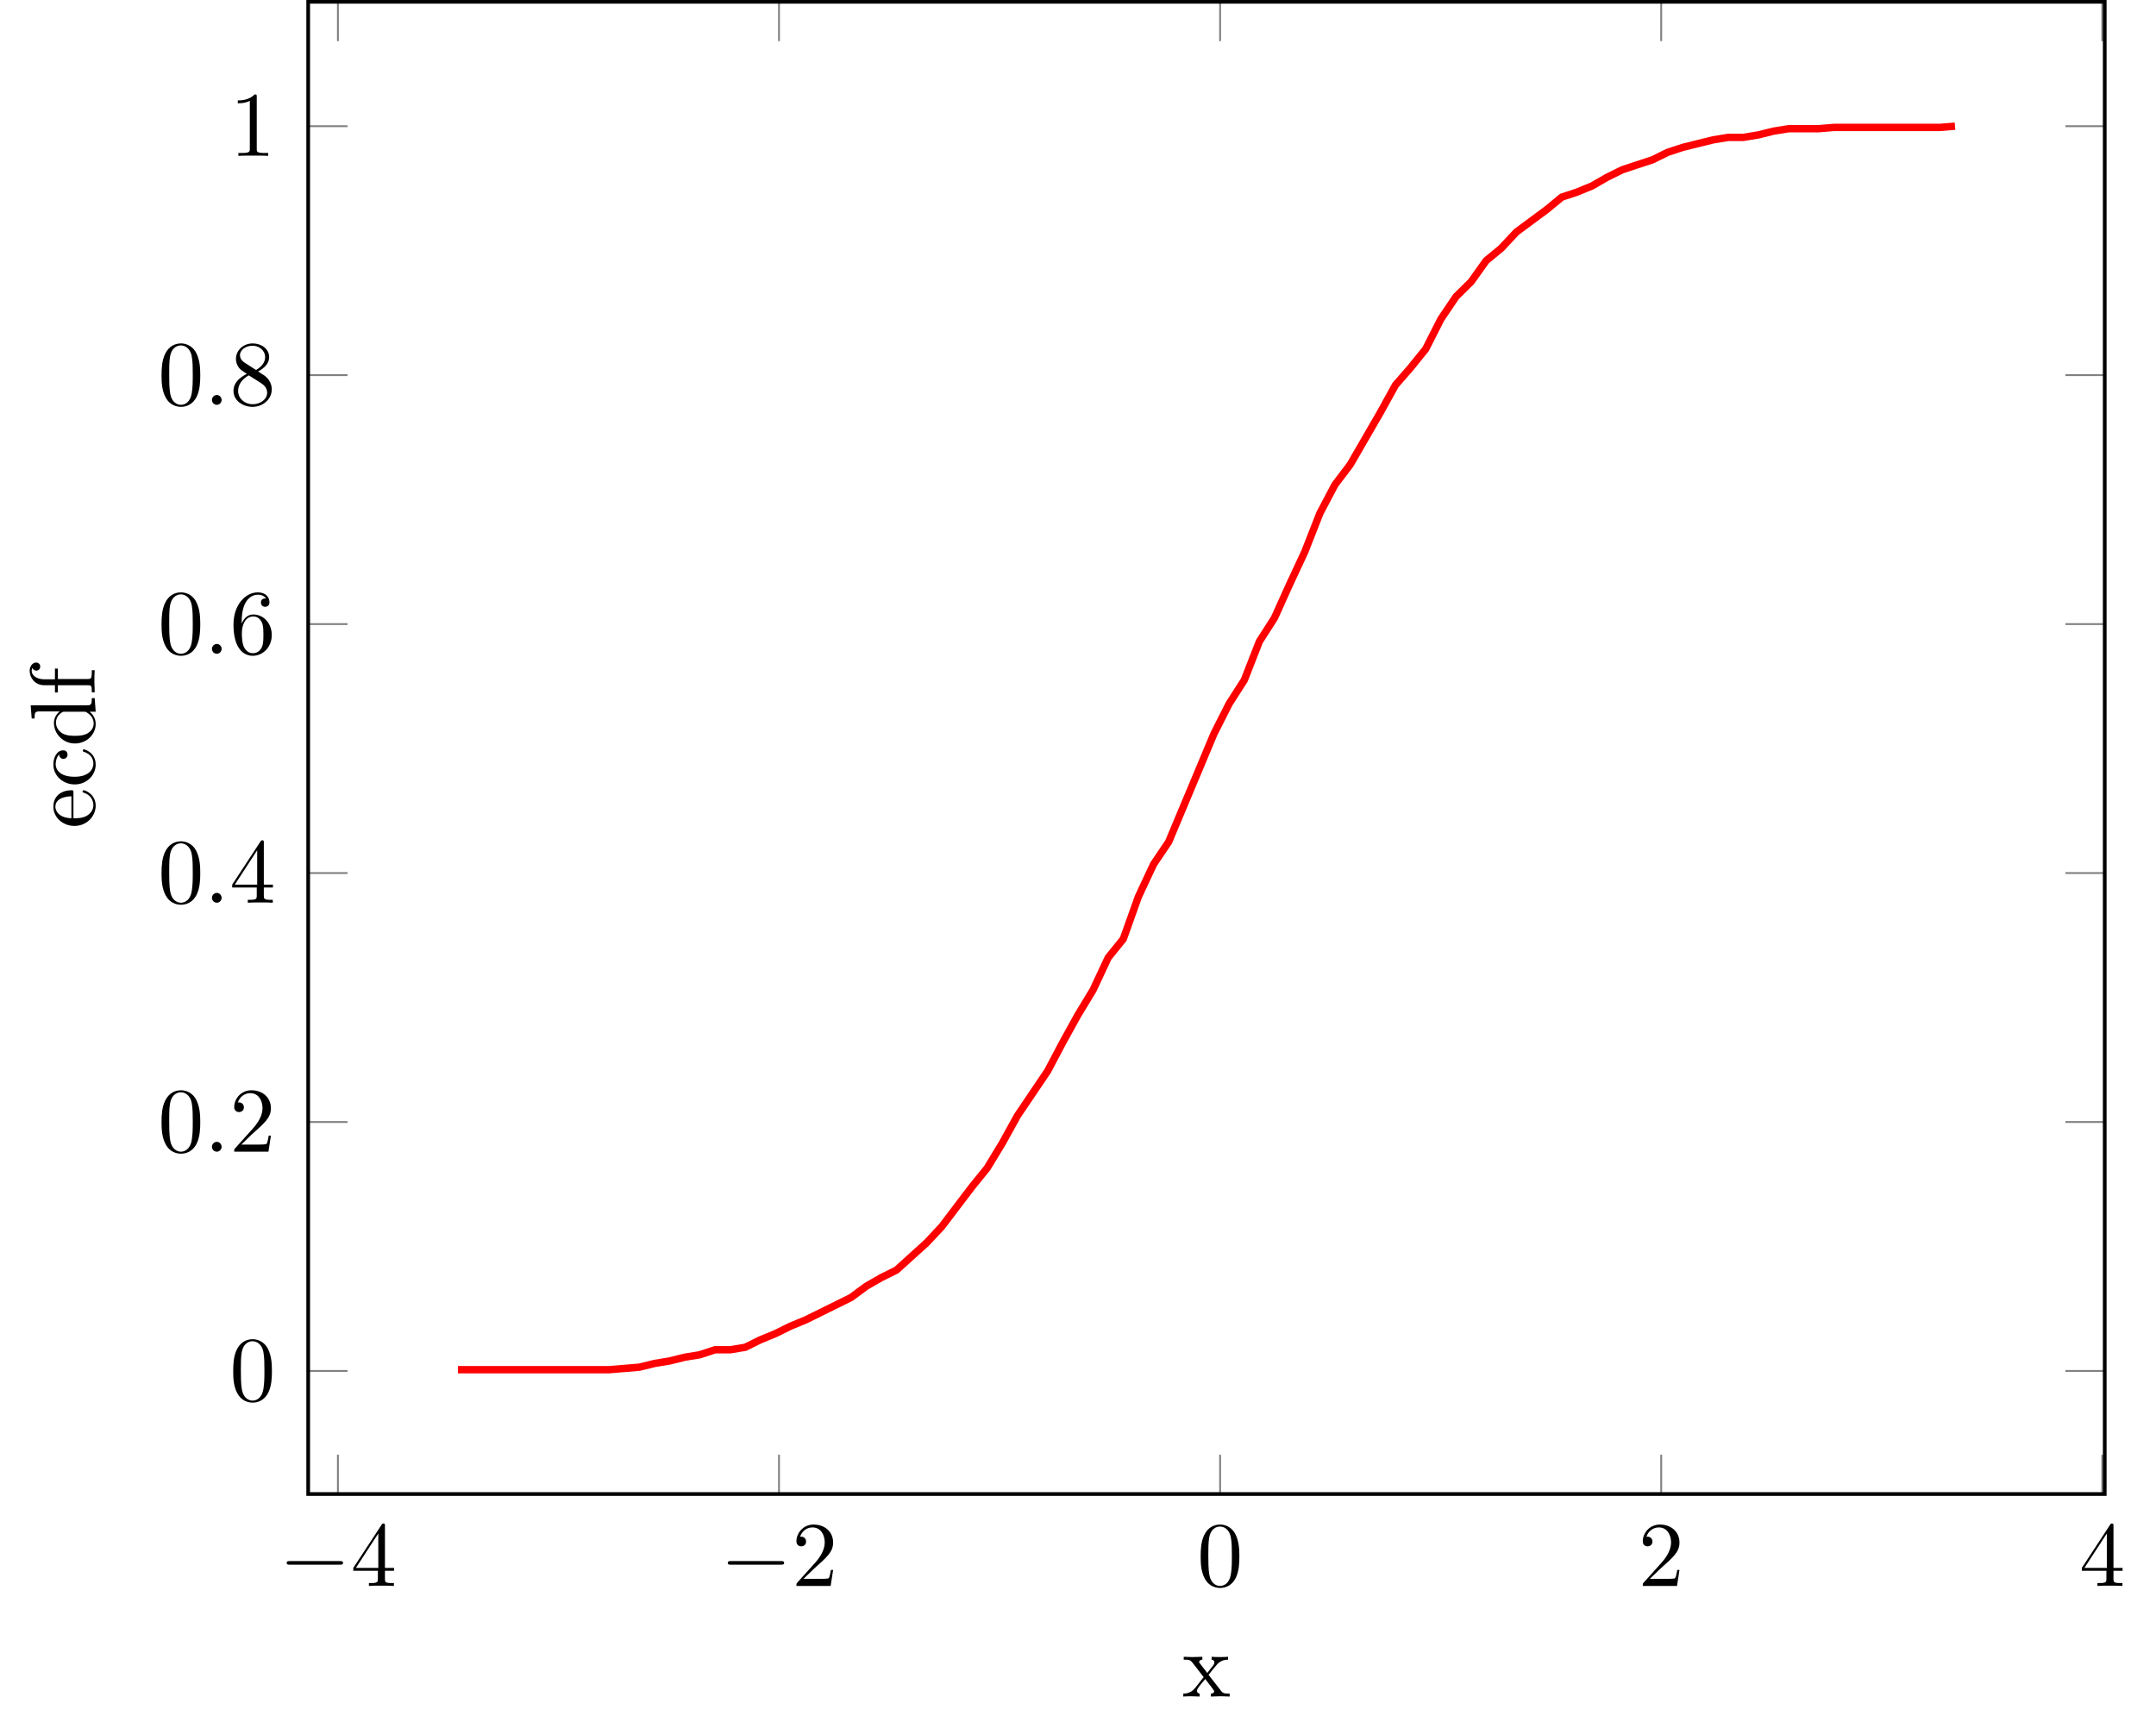
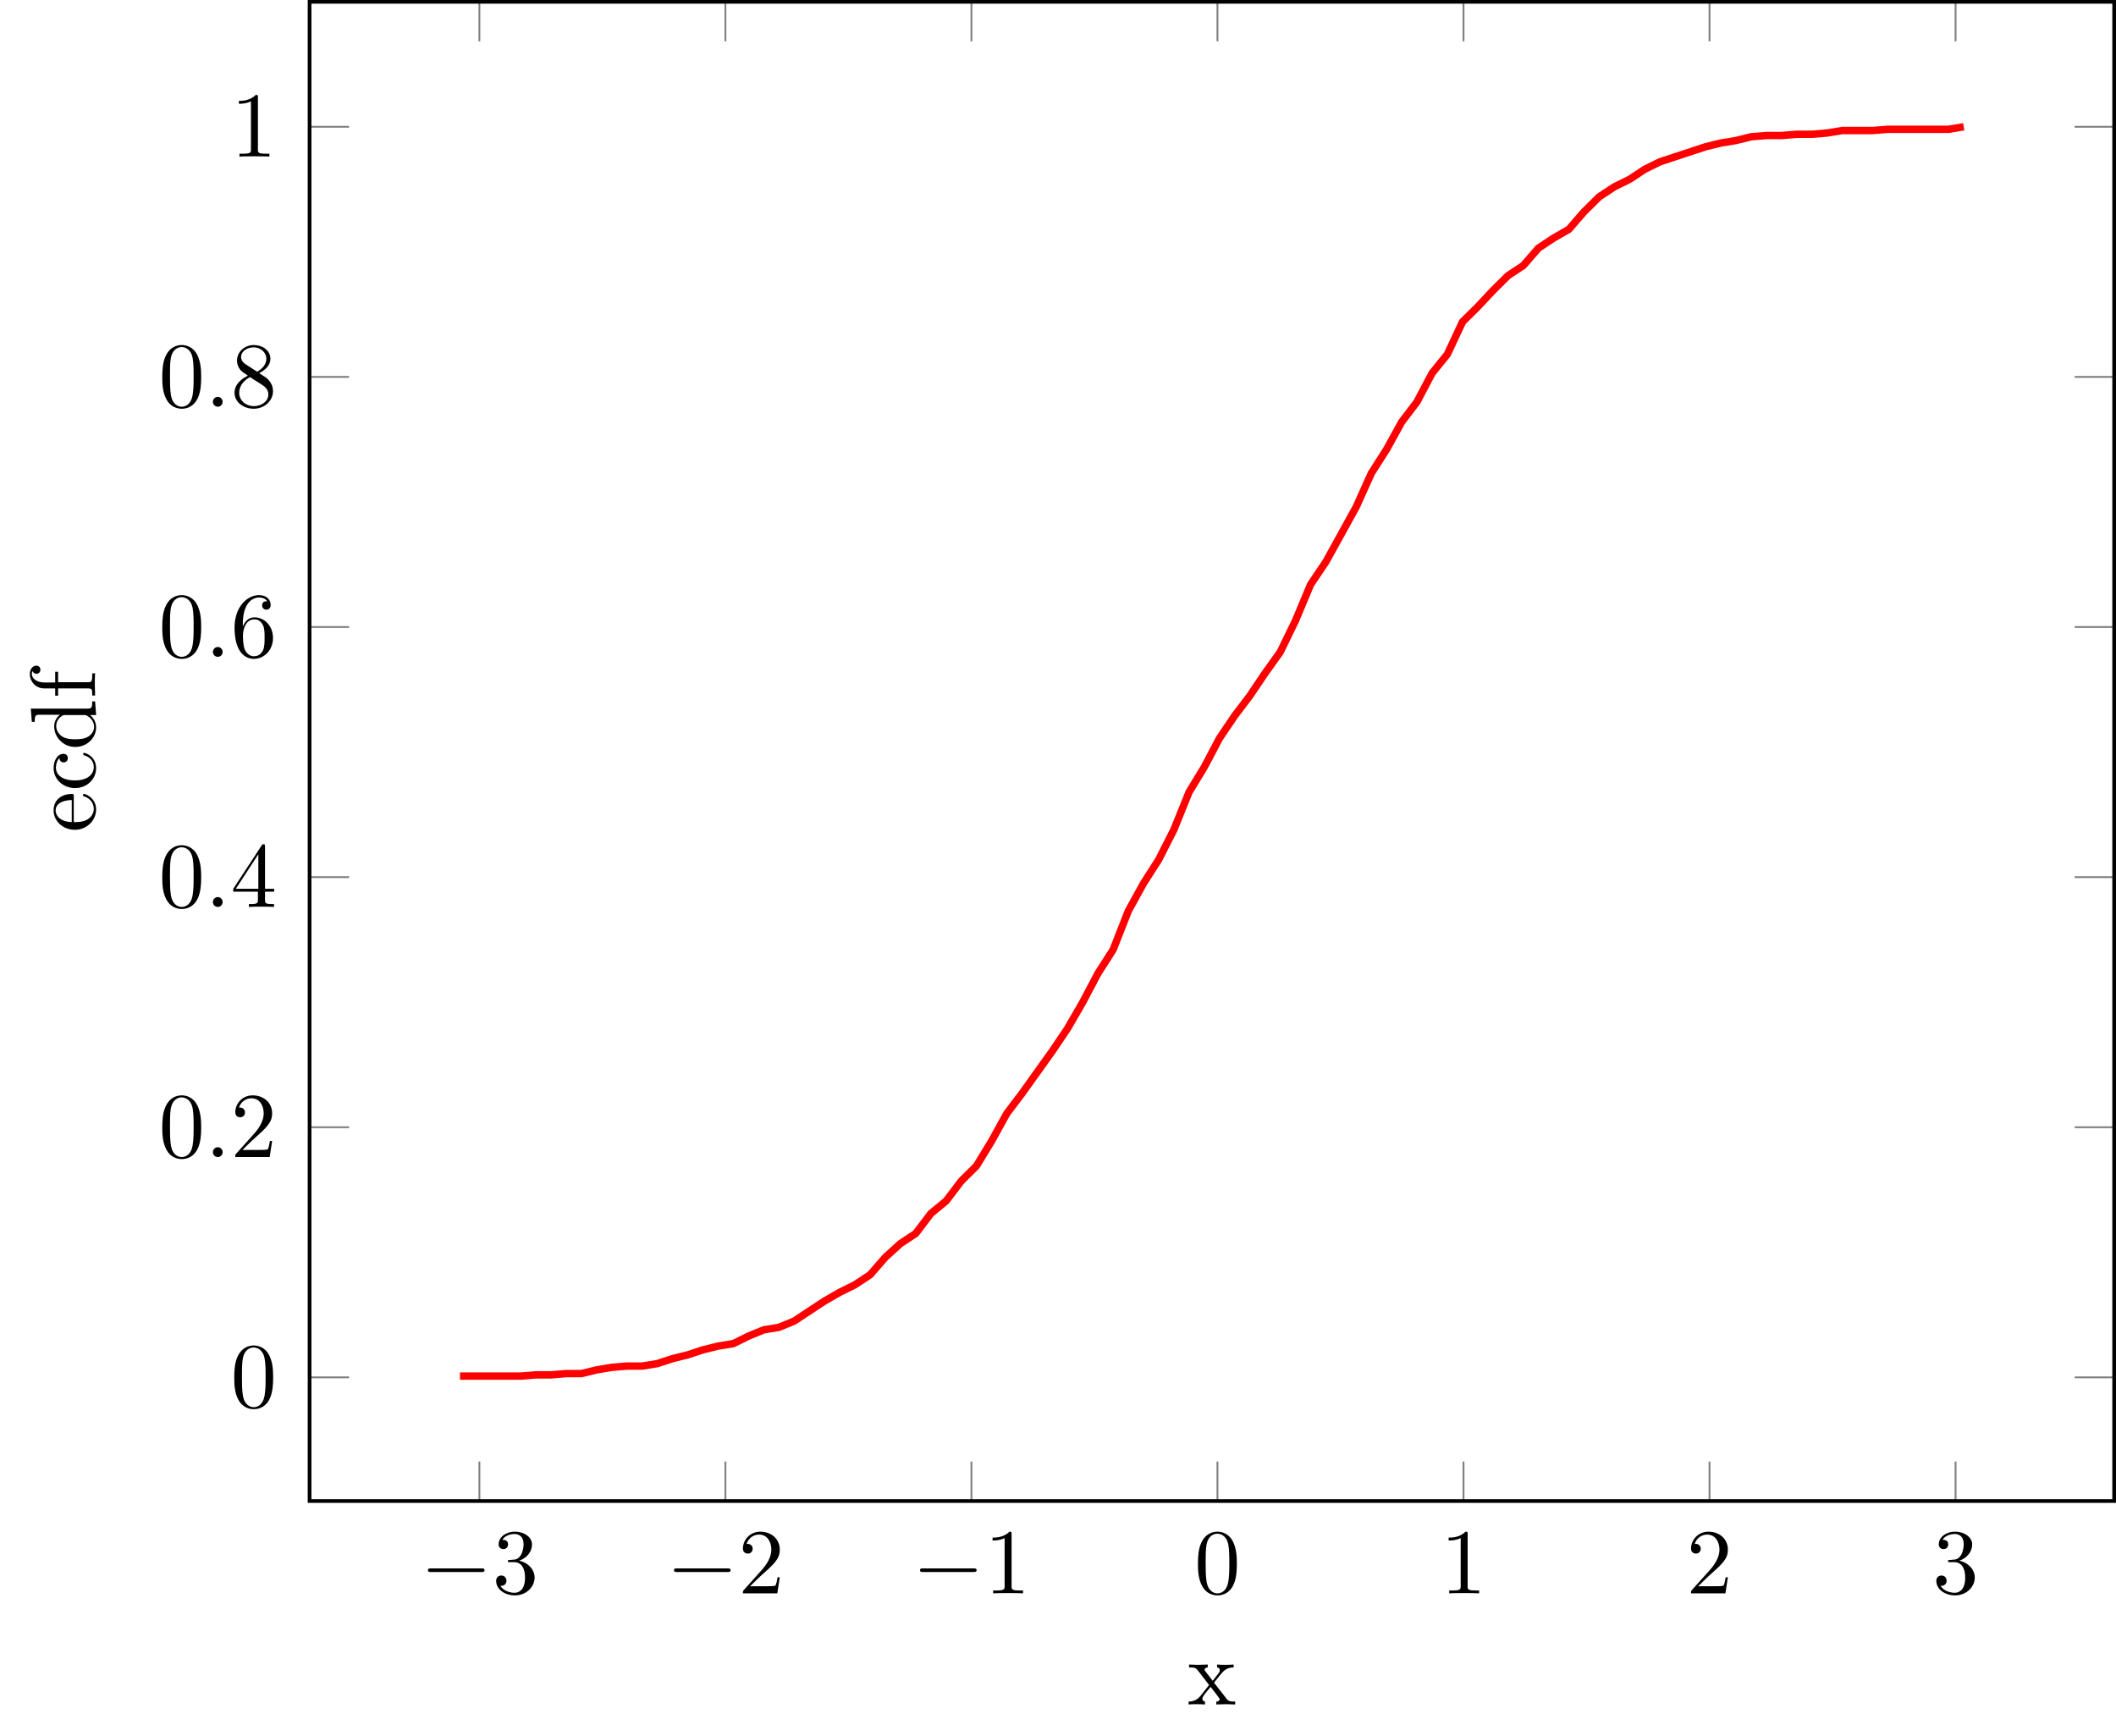
- <svg xmlns="http://www.w3.org/2000/svg" xmlns:xlink="http://www.w3.org/1999/xlink" width="233.154pt" height="186.812pt" viewBox="0 0 233.154 186.812" version="1.1">
+ <svg xmlns="http://www.w3.org/2000/svg" xmlns:xlink="http://www.w3.org/1999/xlink" width="227.799pt" height="186.812pt" viewBox="0 0 227.799 186.812" version="1.1">
  <defs>
    <g>
      <symbol overflow="visible" id="glyph0-0">
        <path style="stroke:none;" d="" />
      </symbol>
      <symbol overflow="visible" id="glyph0-1">
        <path style="stroke:none;" d="M 6.562 -2.297 C 6.734 -2.297 6.922 -2.297 6.922 -2.5 C 6.922 -2.688 6.734 -2.688 6.562 -2.688 L 1.172 -2.688 C 1 -2.688 0.828 -2.688 0.828 -2.5 C 0.828 -2.297 1 -2.297 1.172 -2.297 Z M 6.562 -2.297 " />
      </symbol>
      <symbol overflow="visible" id="glyph1-0">
        <path style="stroke:none;" d="" />
      </symbol>
      <symbol overflow="visible" id="glyph1-1">
-         <path style="stroke:none;" d="M 2.938 -1.641 L 2.938 -0.781 C 2.938 -0.422 2.906 -0.312 2.172 -0.312 L 1.969 -0.312 L 1.969 0 C 2.375 -0.031 2.891 -0.031 3.312 -0.031 C 3.734 -0.031 4.25 -0.031 4.672 0 L 4.672 -0.312 L 4.453 -0.312 C 3.719 -0.312 3.703 -0.422 3.703 -0.781 L 3.703 -1.641 L 4.688 -1.641 L 4.688 -1.953 L 3.703 -1.953 L 3.703 -6.484 C 3.703 -6.688 3.703 -6.75 3.531 -6.75 C 3.453 -6.75 3.422 -6.75 3.344 -6.625 L 0.281 -1.953 L 0.281 -1.641 Z M 2.984 -1.953 L 0.562 -1.953 L 2.984 -5.672 Z M 2.984 -1.953 " />
+         <path style="stroke:none;" d="M 2.891 -3.516 C 3.703 -3.781 4.281 -4.469 4.281 -5.266 C 4.281 -6.078 3.406 -6.641 2.453 -6.641 C 1.453 -6.641 0.688 -6.047 0.688 -5.281 C 0.688 -4.953 0.906 -4.766 1.203 -4.766 C 1.5 -4.766 1.703 -4.984 1.703 -5.281 C 1.703 -5.766 1.234 -5.766 1.094 -5.766 C 1.391 -6.266 2.047 -6.391 2.406 -6.391 C 2.828 -6.391 3.375 -6.172 3.375 -5.281 C 3.375 -5.156 3.344 -4.578 3.094 -4.141 C 2.797 -3.656 2.453 -3.625 2.203 -3.625 C 2.125 -3.609 1.891 -3.594 1.812 -3.594 C 1.734 -3.578 1.672 -3.562 1.672 -3.469 C 1.672 -3.359 1.734 -3.359 1.906 -3.359 L 2.344 -3.359 C 3.156 -3.359 3.531 -2.688 3.531 -1.703 C 3.531 -0.344 2.844 -0.062 2.406 -0.062 C 1.969 -0.062 1.219 -0.234 0.875 -0.812 C 1.219 -0.766 1.531 -0.984 1.531 -1.359 C 1.531 -1.719 1.266 -1.922 0.984 -1.922 C 0.734 -1.922 0.422 -1.781 0.422 -1.344 C 0.422 -0.438 1.344 0.219 2.438 0.219 C 3.656 0.219 4.562 -0.688 4.562 -1.703 C 4.562 -2.516 3.922 -3.297 2.891 -3.516 Z M 2.891 -3.516 " />
      </symbol>
      <symbol overflow="visible" id="glyph1-2">
        <path style="stroke:none;" d="M 1.266 -0.766 L 2.328 -1.797 C 3.875 -3.172 4.469 -3.703 4.469 -4.703 C 4.469 -5.844 3.578 -6.641 2.359 -6.641 C 1.234 -6.641 0.5 -5.719 0.5 -4.828 C 0.5 -4.281 1 -4.281 1.031 -4.281 C 1.203 -4.281 1.547 -4.391 1.547 -4.812 C 1.547 -5.062 1.359 -5.328 1.016 -5.328 C 0.938 -5.328 0.922 -5.328 0.891 -5.312 C 1.109 -5.969 1.656 -6.328 2.234 -6.328 C 3.141 -6.328 3.562 -5.516 3.562 -4.703 C 3.562 -3.906 3.078 -3.125 2.516 -2.5 L 0.609 -0.375 C 0.5 -0.266 0.5 -0.234 0.5 0 L 4.203 0 L 4.469 -1.734 L 4.234 -1.734 C 4.172 -1.438 4.109 -1 4 -0.844 C 3.938 -0.766 3.281 -0.766 3.062 -0.766 Z M 1.266 -0.766 " />
      </symbol>
      <symbol overflow="visible" id="glyph1-3">
+         <path style="stroke:none;" d="M 2.938 -6.375 C 2.938 -6.625 2.938 -6.641 2.703 -6.641 C 2.078 -6 1.203 -6 0.891 -6 L 0.891 -5.688 C 1.094 -5.688 1.672 -5.688 2.188 -5.953 L 2.188 -0.781 C 2.188 -0.422 2.156 -0.312 1.266 -0.312 L 0.953 -0.312 L 0.953 0 C 1.297 -0.031 2.156 -0.031 2.562 -0.031 C 2.953 -0.031 3.828 -0.031 4.172 0 L 4.172 -0.312 L 3.859 -0.312 C 2.953 -0.312 2.938 -0.422 2.938 -0.781 Z M 2.938 -6.375 " />
+       </symbol>
+       <symbol overflow="visible" id="glyph1-4">
        <path style="stroke:none;" d="M 4.578 -3.188 C 4.578 -3.984 4.531 -4.781 4.188 -5.516 C 3.734 -6.484 2.906 -6.641 2.5 -6.641 C 1.891 -6.641 1.172 -6.375 0.75 -5.453 C 0.438 -4.766 0.391 -3.984 0.391 -3.188 C 0.391 -2.438 0.422 -1.547 0.844 -0.781 C 1.266 0.016 2 0.219 2.484 0.219 C 3.016 0.219 3.781 0.016 4.219 -0.938 C 4.531 -1.625 4.578 -2.406 4.578 -3.188 Z M 2.484 0 C 2.094 0 1.5 -0.25 1.328 -1.203 C 1.219 -1.797 1.219 -2.719 1.219 -3.312 C 1.219 -3.953 1.219 -4.609 1.297 -5.141 C 1.484 -6.328 2.234 -6.422 2.484 -6.422 C 2.812 -6.422 3.469 -6.234 3.656 -5.25 C 3.766 -4.688 3.766 -3.938 3.766 -3.312 C 3.766 -2.562 3.766 -1.891 3.656 -1.25 C 3.5 -0.297 2.938 0 2.484 0 Z M 2.484 0 " />
      </symbol>
-       <symbol overflow="visible" id="glyph1-4">
+       <symbol overflow="visible" id="glyph1-5">
+         <path style="stroke:none;" d="M 2.938 -1.641 L 2.938 -0.781 C 2.938 -0.422 2.906 -0.312 2.172 -0.312 L 1.969 -0.312 L 1.969 0 C 2.375 -0.031 2.891 -0.031 3.312 -0.031 C 3.734 -0.031 4.25 -0.031 4.672 0 L 4.672 -0.312 L 4.453 -0.312 C 3.719 -0.312 3.703 -0.422 3.703 -0.781 L 3.703 -1.641 L 4.688 -1.641 L 4.688 -1.953 L 3.703 -1.953 L 3.703 -6.484 C 3.703 -6.688 3.703 -6.75 3.531 -6.75 C 3.453 -6.75 3.422 -6.75 3.344 -6.625 L 0.281 -1.953 L 0.281 -1.641 Z M 2.984 -1.953 L 0.562 -1.953 L 2.984 -5.672 Z M 2.984 -1.953 " />
+       </symbol>
+       <symbol overflow="visible" id="glyph1-6">
        <path style="stroke:none;" d="M 1.312 -3.266 L 1.312 -3.516 C 1.312 -6.031 2.547 -6.391 3.062 -6.391 C 3.297 -6.391 3.719 -6.328 3.938 -5.984 C 3.781 -5.984 3.391 -5.984 3.391 -5.547 C 3.391 -5.234 3.625 -5.078 3.844 -5.078 C 4 -5.078 4.312 -5.172 4.312 -5.562 C 4.312 -6.156 3.875 -6.641 3.047 -6.641 C 1.766 -6.641 0.422 -5.359 0.422 -3.156 C 0.422 -0.484 1.578 0.219 2.5 0.219 C 3.609 0.219 4.562 -0.719 4.562 -2.031 C 4.562 -3.297 3.672 -4.25 2.562 -4.25 C 1.891 -4.25 1.516 -3.75 1.312 -3.266 Z M 2.5 -0.062 C 1.875 -0.062 1.578 -0.656 1.516 -0.812 C 1.328 -1.281 1.328 -2.078 1.328 -2.25 C 1.328 -3.031 1.656 -4.031 2.547 -4.031 C 2.719 -4.031 3.172 -4.031 3.484 -3.406 C 3.656 -3.047 3.656 -2.531 3.656 -2.047 C 3.656 -1.562 3.656 -1.062 3.484 -0.703 C 3.188 -0.109 2.734 -0.062 2.5 -0.062 Z M 2.5 -0.062 " />
      </symbol>
-       <symbol overflow="visible" id="glyph1-5">
+       <symbol overflow="visible" id="glyph1-7">
        <path style="stroke:none;" d="M 1.625 -4.562 C 1.172 -4.859 1.125 -5.188 1.125 -5.359 C 1.125 -5.969 1.781 -6.391 2.484 -6.391 C 3.203 -6.391 3.844 -5.875 3.844 -5.156 C 3.844 -4.578 3.453 -4.109 2.859 -3.766 Z M 3.078 -3.609 C 3.797 -3.984 4.281 -4.5 4.281 -5.156 C 4.281 -6.078 3.406 -6.641 2.5 -6.641 C 1.5 -6.641 0.688 -5.906 0.688 -4.969 C 0.688 -4.797 0.703 -4.344 1.125 -3.875 C 1.234 -3.766 1.609 -3.516 1.859 -3.344 C 1.281 -3.047 0.422 -2.5 0.422 -1.5 C 0.422 -0.453 1.438 0.219 2.484 0.219 C 3.609 0.219 4.562 -0.609 4.562 -1.672 C 4.562 -2.031 4.453 -2.484 4.062 -2.906 C 3.875 -3.109 3.719 -3.203 3.078 -3.609 Z M 2.078 -3.188 L 3.312 -2.406 C 3.594 -2.219 4.062 -1.922 4.062 -1.312 C 4.062 -0.578 3.312 -0.062 2.5 -0.062 C 1.641 -0.062 0.922 -0.672 0.922 -1.5 C 0.922 -2.078 1.234 -2.719 2.078 -3.188 Z M 2.078 -3.188 " />
      </symbol>
-       <symbol overflow="visible" id="glyph1-6">
-         <path style="stroke:none;" d="M 2.938 -6.375 C 2.938 -6.625 2.938 -6.641 2.703 -6.641 C 2.078 -6 1.203 -6 0.891 -6 L 0.891 -5.688 C 1.094 -5.688 1.672 -5.688 2.188 -5.953 L 2.188 -0.781 C 2.188 -0.422 2.156 -0.312 1.266 -0.312 L 0.953 -0.312 L 0.953 0 C 1.297 -0.031 2.156 -0.031 2.562 -0.031 C 2.953 -0.031 3.828 -0.031 4.172 0 L 4.172 -0.312 L 3.859 -0.312 C 2.953 -0.312 2.938 -0.422 2.938 -0.781 Z M 2.938 -6.375 " />
-       </symbol>
-       <symbol overflow="visible" id="glyph1-7">
+       <symbol overflow="visible" id="glyph1-8">
        <path style="stroke:none;" d="M 2.859 -2.344 C 3.156 -2.719 3.531 -3.203 3.781 -3.469 C 4.094 -3.828 4.5 -3.984 4.969 -3.984 L 4.969 -4.297 C 4.703 -4.281 4.406 -4.266 4.141 -4.266 C 3.844 -4.266 3.312 -4.281 3.188 -4.297 L 3.188 -3.984 C 3.406 -3.969 3.484 -3.844 3.484 -3.672 C 3.484 -3.516 3.375 -3.391 3.328 -3.328 L 2.719 -2.547 L 1.938 -3.562 C 1.844 -3.656 1.844 -3.672 1.844 -3.734 C 1.844 -3.891 2 -3.984 2.188 -3.984 L 2.188 -4.297 C 1.938 -4.281 1.281 -4.266 1.109 -4.266 C 0.906 -4.266 0.438 -4.281 0.172 -4.297 L 0.172 -3.984 C 0.875 -3.984 0.875 -3.984 1.344 -3.375 L 2.328 -2.094 L 1.391 -0.906 C 0.922 -0.328 0.328 -0.312 0.125 -0.312 L 0.125 0 C 0.375 -0.016 0.688 -0.031 0.953 -0.031 C 1.234 -0.031 1.656 -0.016 1.891 0 L 1.891 -0.312 C 1.672 -0.344 1.609 -0.469 1.609 -0.625 C 1.609 -0.844 1.891 -1.172 2.5 -1.891 L 3.266 -0.891 C 3.344 -0.781 3.469 -0.625 3.469 -0.562 C 3.469 -0.469 3.375 -0.312 3.109 -0.312 L 3.109 0 C 3.406 -0.016 3.969 -0.031 4.188 -0.031 C 4.453 -0.031 4.844 -0.016 5.141 0 L 5.141 -0.312 C 4.609 -0.312 4.422 -0.328 4.203 -0.625 Z M 2.859 -2.344 " />
      </symbol>
      <symbol overflow="visible" id="glyph2-0">
        <path style="stroke:none;" d="" />
      </symbol>
      <symbol overflow="visible" id="glyph2-1">
        <path style="stroke:none;" d="M 1.906 -0.531 C 1.906 -0.812 1.672 -1.062 1.391 -1.062 C 1.094 -1.062 0.859 -0.812 0.859 -0.531 C 0.859 -0.234 1.094 0 1.391 0 C 1.672 0 1.906 -0.234 1.906 -0.531 Z M 1.906 -0.531 " />
      </symbol>
      <symbol overflow="visible" id="glyph3-0">
        <path style="stroke:none;" d="" />
      </symbol>
      <symbol overflow="visible" id="glyph3-1">
        <path style="stroke:none;" d="M -2.516 -1.109 C -4 -1.172 -4.25 -2.016 -4.25 -2.359 C -4.25 -3.375 -2.906 -3.484 -2.516 -3.484 Z M -2.297 -1.109 L -2.297 -3.891 C -2.297 -4.109 -2.297 -4.141 -2.516 -4.141 C -3.5 -4.141 -4.469 -3.594 -4.469 -2.359 C -4.469 -1.203 -3.438 -0.281 -2.188 -0.281 C -0.859 -0.281 0.109 -1.328 0.109 -2.469 C 0.109 -3.688 -1 -4.141 -1.188 -4.141 C -1.281 -4.141 -1.312 -4.062 -1.312 -4 C -1.312 -3.922 -1.25 -3.891 -1.172 -3.875 C -0.141 -3.531 -0.141 -2.625 -0.141 -2.531 C -0.141 -2.031 -0.438 -1.641 -0.812 -1.406 C -1.281 -1.109 -1.938 -1.109 -2.297 -1.109 Z M -2.297 -1.109 " />
      </symbol>
      <symbol overflow="visible" id="glyph3-2">
        <path style="stroke:none;" d="M -2.172 -1.172 C -3.797 -1.172 -4.219 -1.984 -4.219 -2.516 C -4.219 -2.609 -4.203 -3.234 -3.844 -3.578 C -3.812 -3.172 -3.516 -3.109 -3.391 -3.109 C -3.125 -3.109 -2.938 -3.297 -2.938 -3.562 C -2.938 -3.828 -3.094 -4.031 -3.406 -4.031 C -4.078 -4.031 -4.469 -3.266 -4.469 -2.5 C -4.469 -1.25 -3.391 -0.344 -2.156 -0.344 C -0.875 -0.344 0.109 -1.328 0.109 -2.484 C 0.109 -3.812 -1.094 -4.141 -1.188 -4.141 C -1.281 -4.141 -1.281 -4.031 -1.281 -4 C -1.281 -3.922 -1.25 -3.891 -1.188 -3.875 C -0.266 -3.594 -0.141 -2.938 -0.141 -2.578 C -0.141 -2.047 -0.562 -1.172 -2.172 -1.172 Z M -2.172 -1.172 " />
      </symbol>
      <symbol overflow="visible" id="glyph3-3">
        <path style="stroke:none;" d="M -0.547 -3.781 L 0.109 -3.781 L 0 -5.25 L -0.312 -5.25 C -0.312 -4.562 -0.375 -4.469 -0.875 -4.469 L -6.922 -4.469 L -6.812 -3.047 L -6.5 -3.047 C -6.5 -3.734 -6.438 -3.812 -5.938 -3.812 L -3.781 -3.812 C -4.141 -3.531 -4.406 -3.094 -4.406 -2.562 C -4.406 -1.391 -3.422 -0.344 -2.141 -0.344 C -0.875 -0.344 0.109 -1.312 0.109 -2.453 C 0.109 -3.094 -0.234 -3.531 -0.547 -3.781 Z M -3.219 -3.781 L -1.172 -3.781 C -1 -3.781 -0.984 -3.781 -0.812 -3.672 C -0.328 -3.375 -0.109 -2.938 -0.109 -2.5 C -0.109 -2.047 -0.375 -1.688 -0.75 -1.453 C -1.156 -1.203 -1.719 -1.172 -2.141 -1.172 C -2.5 -1.172 -3.094 -1.188 -3.547 -1.469 C -3.859 -1.688 -4.188 -2.062 -4.188 -2.609 C -4.188 -2.953 -4.031 -3.375 -3.594 -3.672 C -3.422 -3.781 -3.406 -3.781 -3.219 -3.781 Z M -3.219 -3.781 " />
      </symbol>
      <symbol overflow="visible" id="glyph3-4">
        <path style="stroke:none;" d="M -4.297 -1.75 L -5.453 -1.75 C -6.328 -1.75 -6.812 -2.219 -6.812 -2.656 C -6.812 -2.688 -6.812 -2.844 -6.734 -2.984 C -6.703 -2.875 -6.562 -2.688 -6.312 -2.688 C -6.094 -2.688 -5.891 -2.844 -5.891 -3.125 C -5.891 -3.406 -6.094 -3.562 -6.328 -3.562 C -6.703 -3.562 -7.031 -3.188 -7.031 -2.656 C -7.031 -1.969 -6.5 -1.109 -5.438 -1.109 L -4.297 -1.109 L -4.297 -0.328 L -3.984 -0.328 L -3.984 -1.109 L -0.75 -1.109 C -0.312 -1.109 -0.312 -1 -0.312 -0.344 L 0 -0.344 C -0.016 -0.734 -0.031 -1.203 -0.031 -1.469 C -0.031 -1.875 -0.031 -2.344 0 -2.734 L -0.312 -2.734 L -0.312 -2.531 C -0.312 -1.797 -0.422 -1.781 -0.781 -1.781 L -3.984 -1.781 L -3.984 -2.906 L -4.297 -2.906 Z M -4.297 -1.75 " />
      </symbol>
    </g>
+     <clipPath id="clip1">
+       <path d="M 33 13 L 227.801 13 L 227.801 149 L 33 149 Z M 33 13 " />
+     </clipPath>
+     <clipPath id="clip2">
+       <path d="M 33 0 L 227.801 0 L 227.801 162 L 33 162 Z M 33 0 " />
+     </clipPath>
  </defs>
  <g id="surface1">
-     <path style="fill:none;stroke-width:0.199;stroke-linecap:butt;stroke-linejoin:miter;stroke:rgb(50%,50%,50%);stroke-opacity:1;stroke-miterlimit:10;" d="M -12.977 -13.449 L -12.977 -9.199 M 34.722 -13.449 L 34.722 -9.199 M 82.425 -13.449 L 82.425 -9.199 M 130.125 -13.449 L 130.125 -9.199 M 177.824 -13.449 L 177.824 -9.199 M -12.977 147.946 L -12.977 143.692 M 34.722 147.946 L 34.722 143.692 M 82.425 147.946 L 82.425 143.692 M 130.125 147.946 L 130.125 143.692 M 177.824 147.946 L 177.824 143.692 " transform="matrix(1,0,0,-1,49.52,148.141)" />
-     <path style="fill:none;stroke-width:0.199;stroke-linecap:butt;stroke-linejoin:miter;stroke:rgb(50%,50%,50%);stroke-opacity:1;stroke-miterlimit:10;" d="M -16.192 -0.136 L -11.938 -0.136 M -16.192 26.789 L -11.938 26.789 M -16.192 53.715 L -11.938 53.715 M -16.192 80.641 L -11.938 80.641 M -16.192 107.567 L -11.938 107.567 M -16.192 134.493 L -11.938 134.493 M 178.089 -0.136 L 173.835 -0.136 M 178.089 26.789 L 173.835 26.789 M 178.089 53.715 L 173.835 53.715 M 178.089 80.641 L 173.835 80.641 M 178.089 107.567 L 173.835 107.567 M 178.089 134.493 L 173.835 134.493 " transform="matrix(1,0,0,-1,49.52,148.141)" />
-     <path style="fill:none;stroke-width:0.399;stroke-linecap:butt;stroke-linejoin:miter;stroke:rgb(0%,0%,0%);stroke-opacity:1;stroke-miterlimit:10;" d="M -16.192 -13.449 L -16.192 147.946 L 178.089 147.946 L 178.089 -13.449 Z M -16.192 -13.449 " transform="matrix(1,0,0,-1,49.52,148.141)" />
-     <g style="fill:rgb(0%,0%,0%);fill-opacity:1;">
-       <use xlink:href="#glyph0-1" x="30.177" y="171.531" />
+     <path style="fill:none;stroke-width:0.199;stroke-linecap:butt;stroke-linejoin:miter;stroke:rgb(50%,50%,50%);stroke-opacity:1;stroke-miterlimit:10;" d="M 2.09 -13.449 L 2.09 -9.199 M 28.575 -13.449 L 28.575 -9.199 M 55.063 -13.449 L 55.063 -9.199 M 81.547 -13.449 L 81.547 -9.199 M 108.036 -13.449 L 108.036 -9.199 M 134.52 -13.449 L 134.52 -9.199 M 161.008 -13.449 L 161.008 -9.199 M 2.09 147.946 L 2.09 143.692 M 28.575 147.946 L 28.575 143.692 M 55.063 147.946 L 55.063 143.692 M 81.547 147.946 L 81.547 143.692 M 108.036 147.946 L 108.036 143.692 M 134.52 147.946 L 134.52 143.692 M 161.008 147.946 L 161.008 143.692 " transform="matrix(1,0,0,-1,49.519,148.141)" />
+     <g clip-path="url(#clip1)" clip-rule="nonzero">
+       <path style="fill:none;stroke-width:0.199;stroke-linecap:butt;stroke-linejoin:miter;stroke:rgb(50%,50%,50%);stroke-opacity:1;stroke-miterlimit:10;" d="M -16.191 -0.136 L -11.937 -0.136 M -16.191 26.789 L -11.937 26.789 M -16.191 53.715 L -11.937 53.715 M -16.191 80.641 L -11.937 80.641 M -16.191 107.567 L -11.937 107.567 M -16.191 134.493 L -11.937 134.493 M 178.083 -0.136 L 173.833 -0.136 M 178.083 26.789 L 173.833 26.789 M 178.083 53.715 L 173.833 53.715 M 178.083 80.641 L 173.833 80.641 M 178.083 107.567 L 173.833 107.567 M 178.083 134.493 L 173.833 134.493 " transform="matrix(1,0,0,-1,49.519,148.141)" />
+     </g>
+     <g clip-path="url(#clip2)" clip-rule="nonzero">
+       <path style="fill:none;stroke-width:0.399;stroke-linecap:butt;stroke-linejoin:miter;stroke:rgb(0%,0%,0%);stroke-opacity:1;stroke-miterlimit:10;" d="M -16.191 -13.449 L -16.191 147.946 L 178.083 147.946 L 178.083 -13.449 Z M -16.191 -13.449 " transform="matrix(1,0,0,-1,49.519,148.141)" />
    </g>
    <g style="fill:rgb(0%,0%,0%);fill-opacity:1;">
-       <use xlink:href="#glyph1-1" x="37.926" y="171.531" />
+       <use xlink:href="#glyph0-1" x="45.244" y="171.531" />
    </g>
    <g style="fill:rgb(0%,0%,0%);fill-opacity:1;">
-       <use xlink:href="#glyph0-1" x="77.877" y="171.531" />
+       <use xlink:href="#glyph1-1" x="52.992" y="171.531" />
    </g>
    <g style="fill:rgb(0%,0%,0%);fill-opacity:1;">
-       <use xlink:href="#glyph1-2" x="85.626" y="171.531" />
+       <use xlink:href="#glyph0-1" x="71.73" y="171.531" />
    </g>
    <g style="fill:rgb(0%,0%,0%);fill-opacity:1;">
-       <use xlink:href="#glyph1-3" x="129.451" y="171.531" />
+       <use xlink:href="#glyph1-2" x="79.479" y="171.531" />
    </g>
    <g style="fill:rgb(0%,0%,0%);fill-opacity:1;">
-       <use xlink:href="#glyph1-2" x="177.152" y="171.531" />
+       <use xlink:href="#glyph0-1" x="98.216" y="171.531" />
    </g>
    <g style="fill:rgb(0%,0%,0%);fill-opacity:1;">
-       <use xlink:href="#glyph1-1" x="224.852" y="171.531" />
+       <use xlink:href="#glyph1-3" x="105.965" y="171.531" />
    </g>
    <g style="fill:rgb(0%,0%,0%);fill-opacity:1;">
-       <use xlink:href="#glyph1-3" x="24.828" y="151.486" />
+       <use xlink:href="#glyph1-4" x="128.576" y="171.531" />
    </g>
    <g style="fill:rgb(0%,0%,0%);fill-opacity:1;">
-       <use xlink:href="#glyph1-3" x="17.079" y="124.561" />
+       <use xlink:href="#glyph1-3" x="155.062" y="171.531" />
+     </g>
+     <g style="fill:rgb(0%,0%,0%);fill-opacity:1;">
+       <use xlink:href="#glyph1-2" x="181.548" y="171.531" />
+     </g>
+     <g style="fill:rgb(0%,0%,0%);fill-opacity:1;">
+       <use xlink:href="#glyph1-1" x="208.034" y="171.531" />
+     </g>
+     <g style="fill:rgb(0%,0%,0%);fill-opacity:1;">
+       <use xlink:href="#glyph1-4" x="24.828" y="151.486" />
+     </g>
+     <g style="fill:rgb(0%,0%,0%);fill-opacity:1;">
+       <use xlink:href="#glyph1-4" x="17.079" y="124.561" />
    </g>
    <g style="fill:rgb(0%,0%,0%);fill-opacity:1;">
      <use xlink:href="#glyph2-1" x="22.061" y="124.561" />
    </g>
    <g style="fill:rgb(0%,0%,0%);fill-opacity:1;">
      <use xlink:href="#glyph1-2" x="24.828" y="124.561" />
    </g>
    <g style="fill:rgb(0%,0%,0%);fill-opacity:1;">
-       <use xlink:href="#glyph1-3" x="17.079" y="97.635" />
+       <use xlink:href="#glyph1-4" x="17.079" y="97.635" />
    </g>
    <g style="fill:rgb(0%,0%,0%);fill-opacity:1;">
      <use xlink:href="#glyph2-1" x="22.061" y="97.635" />
    </g>
    <g style="fill:rgb(0%,0%,0%);fill-opacity:1;">
-       <use xlink:href="#glyph1-1" x="24.828" y="97.635" />
+       <use xlink:href="#glyph1-5" x="24.828" y="97.635" />
    </g>
    <g style="fill:rgb(0%,0%,0%);fill-opacity:1;">
-       <use xlink:href="#glyph1-3" x="17.079" y="70.71" />
+       <use xlink:href="#glyph1-4" x="17.079" y="70.71" />
    </g>
    <g style="fill:rgb(0%,0%,0%);fill-opacity:1;">
      <use xlink:href="#glyph2-1" x="22.061" y="70.71" />
    </g>
    <g style="fill:rgb(0%,0%,0%);fill-opacity:1;">
-       <use xlink:href="#glyph1-4" x="24.828" y="70.71" />
+       <use xlink:href="#glyph1-6" x="24.828" y="70.71" />
    </g>
    <g style="fill:rgb(0%,0%,0%);fill-opacity:1;">
-       <use xlink:href="#glyph1-3" x="17.079" y="43.784" />
+       <use xlink:href="#glyph1-4" x="17.079" y="43.784" />
    </g>
    <g style="fill:rgb(0%,0%,0%);fill-opacity:1;">
      <use xlink:href="#glyph2-1" x="22.061" y="43.784" />
    </g>
    <g style="fill:rgb(0%,0%,0%);fill-opacity:1;">
-       <use xlink:href="#glyph1-5" x="24.828" y="43.784" />
+       <use xlink:href="#glyph1-7" x="24.828" y="43.784" />
    </g>
    <g style="fill:rgb(0%,0%,0%);fill-opacity:1;">
-       <use xlink:href="#glyph1-6" x="24.828" y="16.859" />
+       <use xlink:href="#glyph1-3" x="24.828" y="16.859" />
    </g>
-     <path style="fill:none;stroke-width:0.797;stroke-linecap:butt;stroke-linejoin:miter;stroke:rgb(100%,0%,0%);stroke-opacity:1;stroke-miterlimit:10;" d="M -0 0 L 16.355 0 L 17.988 0.133 L 19.625 0.27 L 21.257 0.672 L 22.894 0.942 L 24.531 1.348 L 26.164 1.614 L 27.8 2.153 L 29.437 2.153 L 31.07 2.422 L 32.707 3.231 L 34.343 3.903 L 35.976 4.711 L 37.613 5.387 L 39.25 6.192 L 40.882 7 L 42.519 7.809 L 44.152 9.02 L 45.789 9.961 L 47.425 10.77 L 49.058 12.25 L 50.695 13.731 L 52.332 15.481 L 53.964 17.637 L 55.601 19.789 L 57.238 21.809 L 58.871 24.504 L 60.507 27.465 L 62.144 29.887 L 63.777 32.309 L 65.414 35.407 L 67.05 38.368 L 68.683 41.063 L 70.32 44.563 L 71.953 46.582 L 73.589 51.161 L 75.226 54.661 L 76.859 57.082 L 78.496 60.989 L 80.132 64.891 L 81.765 68.793 L 83.402 72.028 L 85.039 74.582 L 86.671 78.758 L 88.308 81.317 L 89.945 84.95 L 91.578 88.45 L 93.214 92.625 L 94.847 95.719 L 96.484 97.875 L 98.121 100.704 L 99.753 103.528 L 101.39 106.493 L 103.027 108.375 L 104.66 110.395 L 106.296 113.625 L 107.933 116.051 L 109.566 117.664 L 111.203 119.954 L 112.839 121.301 L 114.472 123.051 L 116.109 124.262 L 117.742 125.473 L 119.378 126.821 L 121.015 127.36 L 122.648 128.032 L 124.285 128.973 L 125.921 129.782 L 127.554 130.321 L 129.191 130.86 L 130.828 131.668 L 132.46 132.203 L 134.097 132.61 L 135.734 133.012 L 137.367 133.282 L 139.003 133.282 L 140.636 133.551 L 142.273 133.957 L 143.91 134.223 L 147.179 134.223 L 148.816 134.36 L 160.261 134.36 L 161.898 134.493 " transform="matrix(1,0,0,-1,49.52,148.141)" />
+     <path style="fill:none;stroke-width:0.797;stroke-linecap:butt;stroke-linejoin:miter;stroke:rgb(100%,0%,0%);stroke-opacity:1;stroke-miterlimit:10;" d="M 0.001 0 L 6.54 0 L 8.176 0.133 L 9.813 0.133 L 11.446 0.27 L 13.083 0.27 L 14.719 0.672 L 16.352 0.942 L 17.989 1.079 L 19.622 1.079 L 21.258 1.348 L 22.895 1.883 L 24.528 2.289 L 26.165 2.829 L 27.801 3.231 L 29.434 3.5 L 31.071 4.309 L 32.708 4.981 L 34.34 5.25 L 35.977 5.922 L 37.61 7 L 39.247 8.079 L 40.883 9.02 L 42.516 9.829 L 44.153 10.907 L 45.79 12.789 L 47.422 14.27 L 49.059 15.348 L 50.692 17.5 L 52.329 18.848 L 53.965 21 L 55.598 22.618 L 57.235 25.309 L 58.872 28.274 L 60.504 30.426 L 63.778 35.004 L 65.411 37.426 L 67.047 40.254 L 68.68 43.352 L 70.317 45.907 L 71.954 50.082 L 73.586 53.043 L 75.223 55.602 L 76.86 58.832 L 78.493 62.871 L 80.129 65.563 L 81.762 68.661 L 83.399 71.082 L 85.036 73.239 L 86.668 75.661 L 88.305 77.95 L 89.942 81.317 L 91.575 85.219 L 93.211 87.645 L 94.848 90.606 L 96.481 93.567 L 98.118 97.204 L 99.751 99.758 L 101.387 102.723 L 103.024 104.875 L 104.657 107.973 L 106.293 109.993 L 107.93 113.493 L 109.563 115.106 L 111.2 116.856 L 112.833 118.473 L 114.469 119.551 L 116.106 121.434 L 117.739 122.512 L 119.376 123.454 L 121.012 125.34 L 122.645 126.954 L 124.282 128.032 L 125.918 128.84 L 127.551 129.918 L 129.188 130.723 L 130.821 131.262 L 134.094 132.34 L 135.727 132.743 L 137.364 133.012 L 139.001 133.418 L 140.633 133.551 L 142.27 133.551 L 143.903 133.688 L 145.54 133.688 L 147.176 133.821 L 148.809 134.09 L 152.083 134.09 L 153.715 134.223 L 160.258 134.223 L 161.891 134.493 " transform="matrix(1,0,0,-1,49.519,148.141)" />
    <g style="fill:rgb(0%,0%,0%);fill-opacity:1;">
-       <use xlink:href="#glyph1-7" x="127.838" y="183.491" />
+       <use xlink:href="#glyph1-8" x="127.835" y="183.491" />
    </g>
    <g style="fill:rgb(0%,0%,0%);fill-opacity:1;">
      <use xlink:href="#glyph3-1" x="10.239" y="89.612" />
      <use xlink:href="#glyph3-2" x="10.239" y="85.185" />
      <use xlink:href="#glyph3-3" x="10.239" y="80.757" />
      <use xlink:href="#glyph3-4" x="10.239" y="75.222" />
    </g>
  </g>
</svg>
